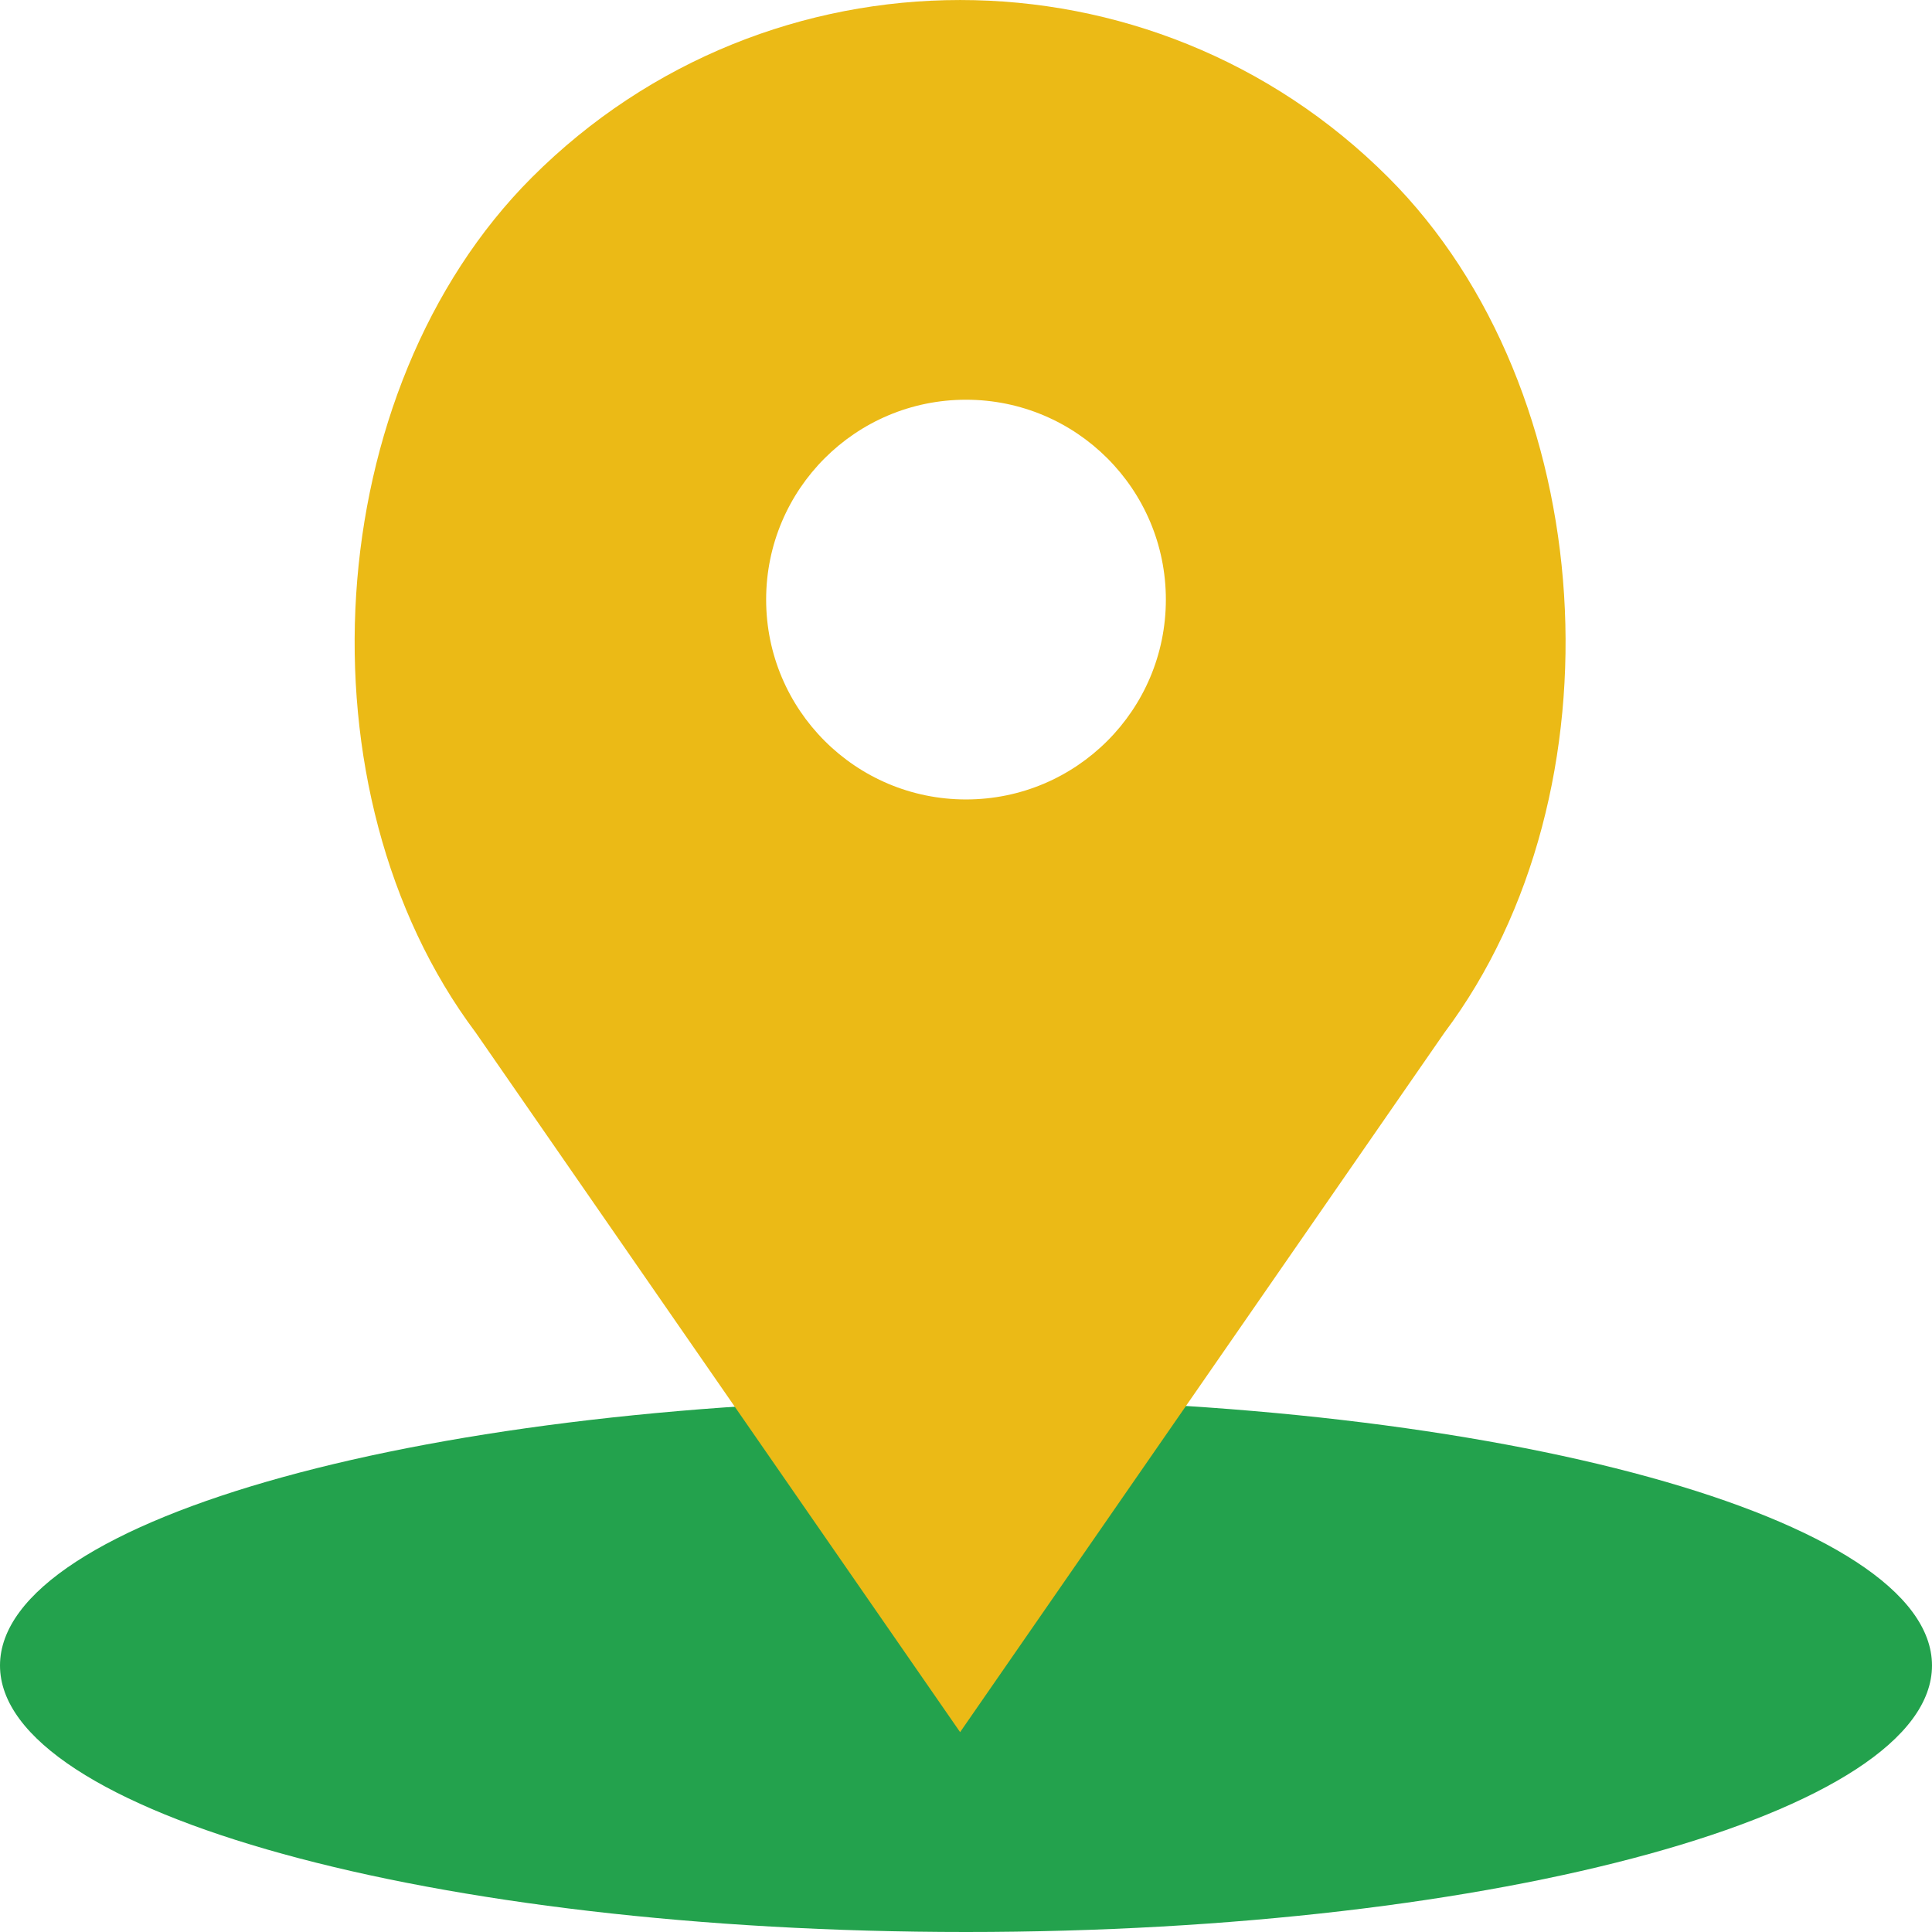
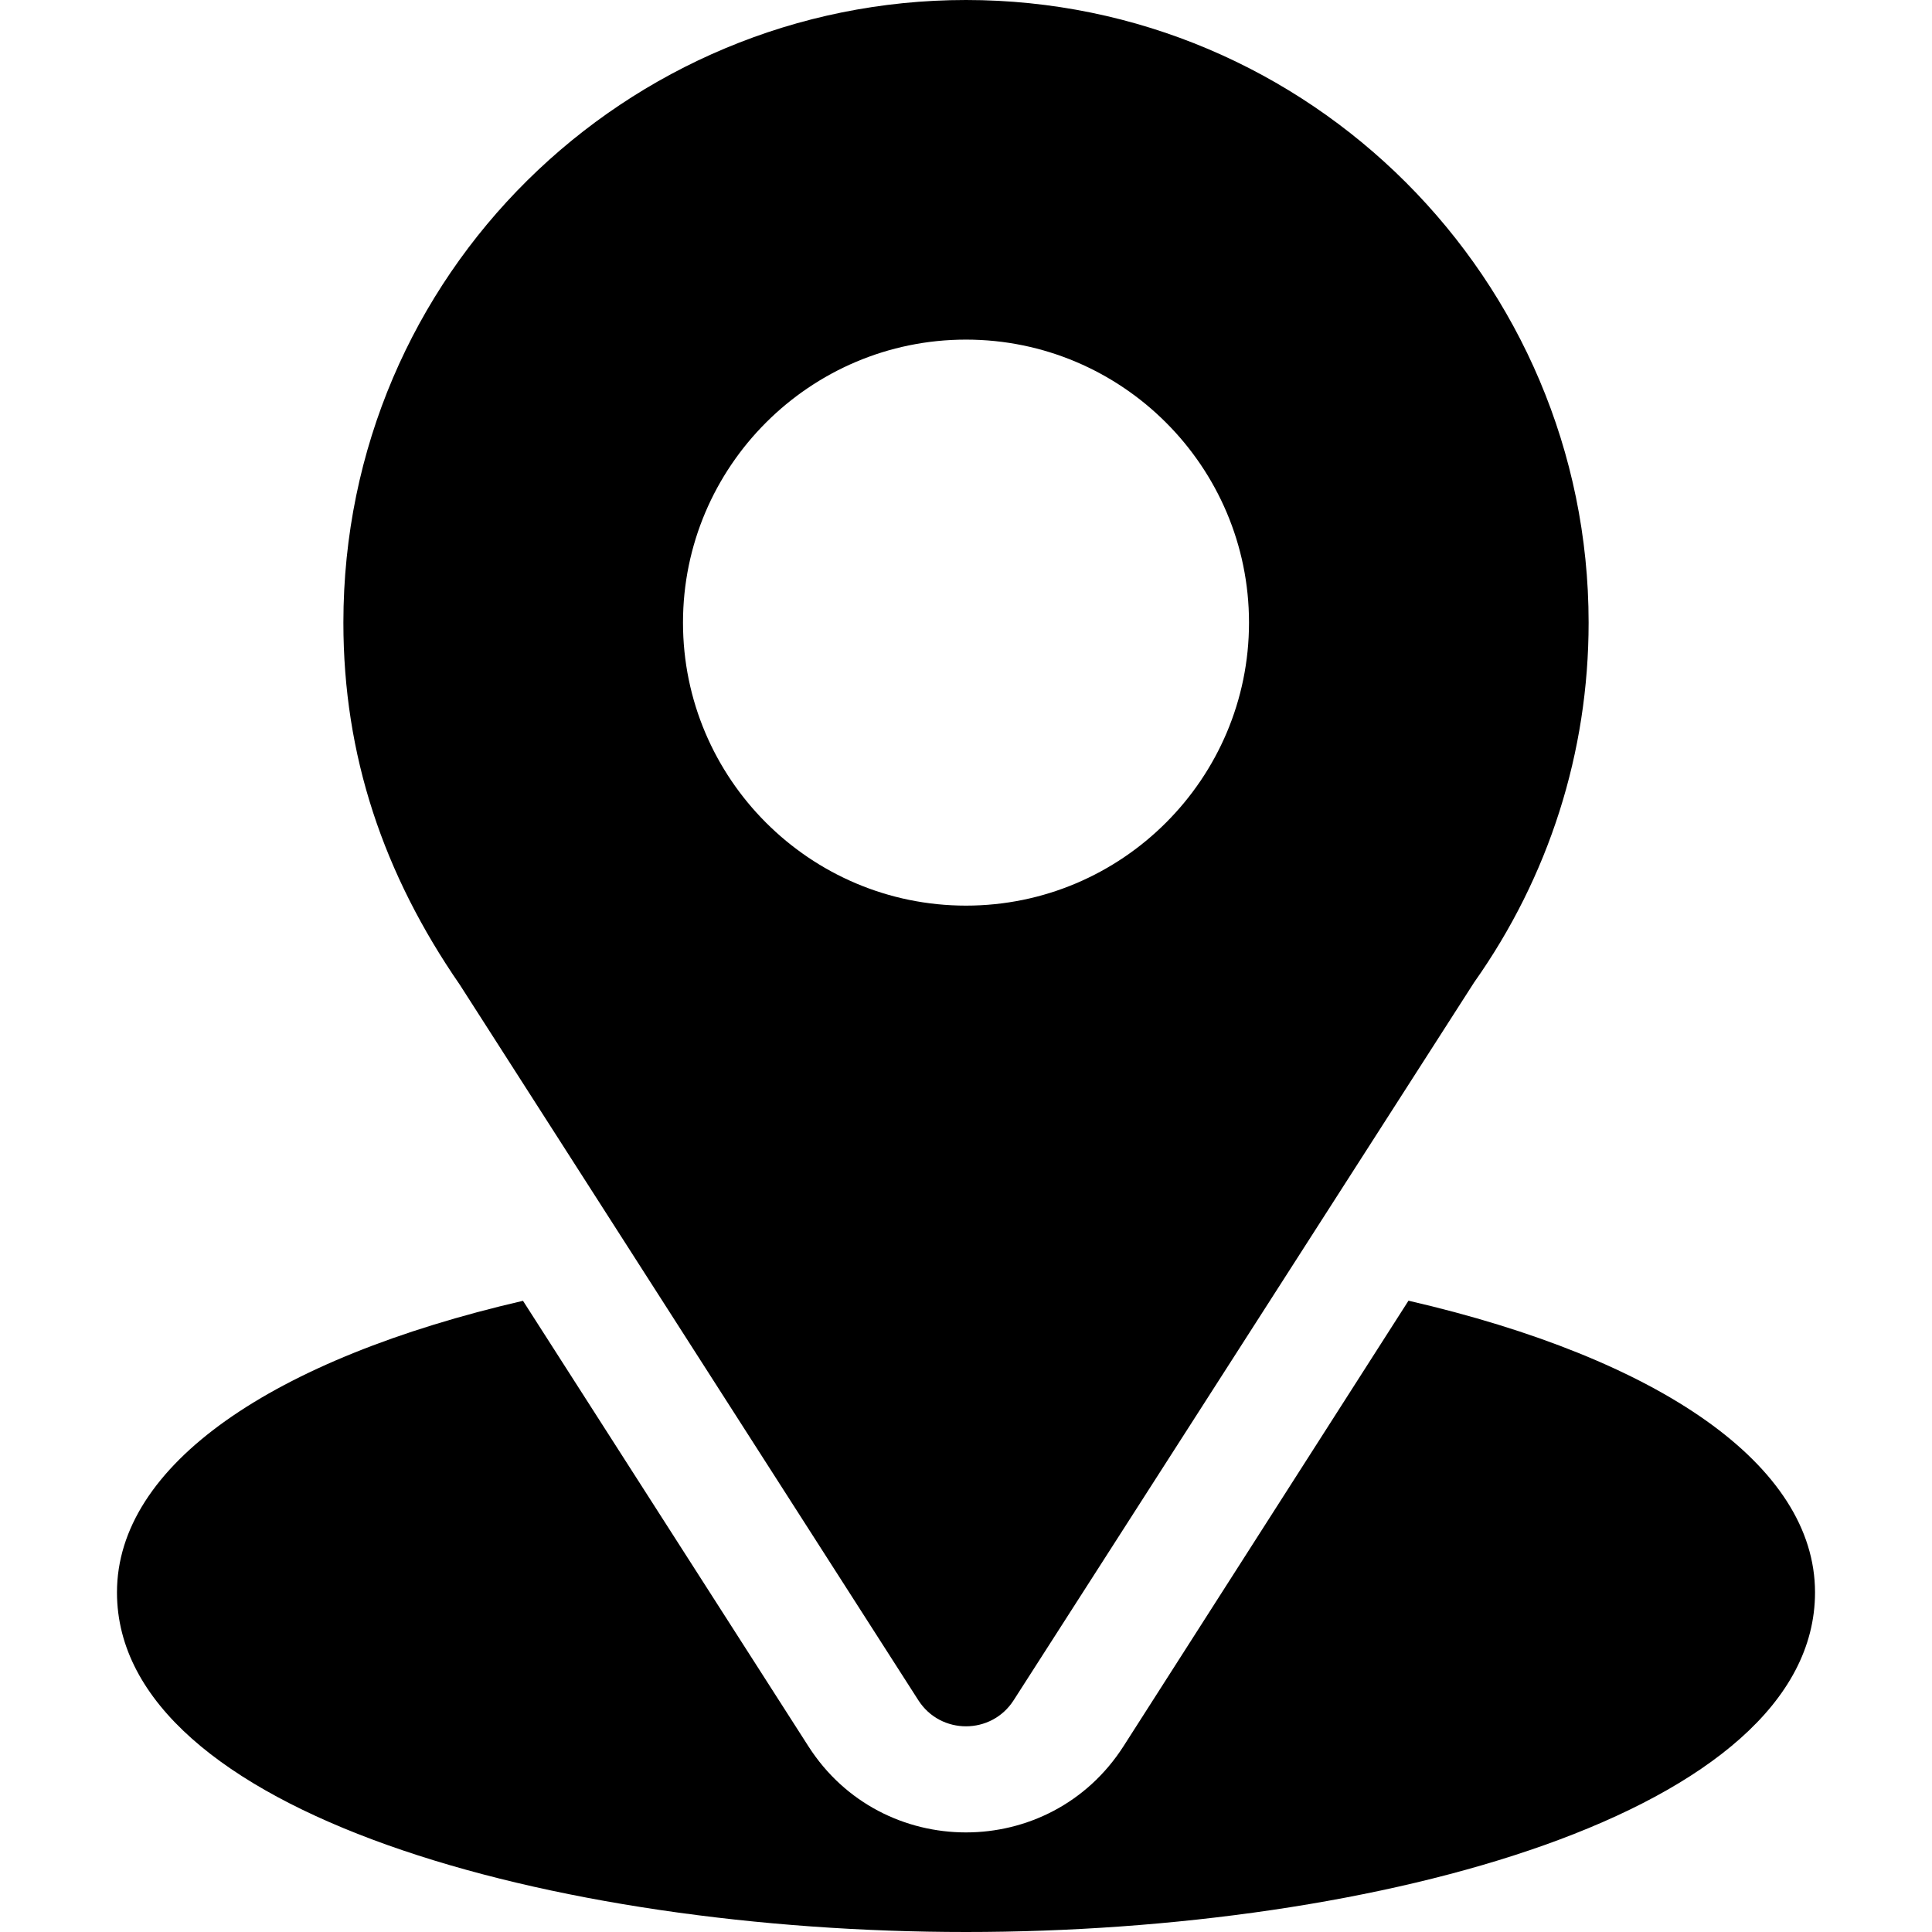
- <svg xmlns="http://www.w3.org/2000/svg" version="1.1" id="Capa_1" x="0px" y="0px" viewBox="0 0 58 58" style="enable-background:new 0 0 58 58;" xml:space="preserve">
-   <ellipse style="fill:#23A24D;" cx="29" cy="50" rx="29" ry="8" />
-   <path style="fill:#EBBA16;" d="M41.676,5.324L41.676,5.324c-7.098-7.098-18.607-7.098-25.706,0h0  C9.574,11.72,8.855,23.763,14.282,31l14.541,21l14.541-21C48.792,23.763,48.072,11.72,41.676,5.324z M29,24c-3.314,0-6-2.686-6-6  s2.686-6,6-6s6,2.686,6,6S32.314,24,29,24z" />
+ <svg xmlns="http://www.w3.org/2000/svg" version="1.1" id="Capa_1" x="0px" y="0px" viewBox="0 0 512 512" style="enable-background:new 0 0 512 512;" xml:space="preserve">
+   <g>
+     <g>
+       <path d="M256,0C166.035,0,91,72.47,91,165c0,35.202,10.578,66.592,30.879,96.006l121.494,189.58    c5.894,9.216,19.372,9.198,25.254,0l122.021-190.225C410.512,232.28,421,199.307,421,165C421,74.019,346.981,0,256,0z M256,240    c-41.353,0-75-33.647-75-75c0-41.353,33.647-75,75-75c41.353,0,75,33.647,75,75C331,206.353,297.353,240,256,240z" />
+     </g>
+   </g>
+   <g>
+     <g>
+       <path d="M373.264,344.695l-75.531,118.087c-19.551,30.482-64.024,30.382-83.481,0.029l-75.654-118.085    C72.034,360.116,31,388.309,31,422c0,58.462,115.928,90,225,90s225-31.538,225-90C481,388.285,439.909,360.077,373.264,344.695z" />
+     </g>
+   </g>
  <g>
</g>
  <g>
</g>
  <g>
</g>
  <g>
</g>
  <g>
</g>
  <g>
</g>
  <g>
</g>
  <g>
</g>
  <g>
</g>
  <g>
</g>
  <g>
</g>
  <g>
</g>
  <g>
</g>
  <g>
</g>
  <g>
</g>
</svg>
